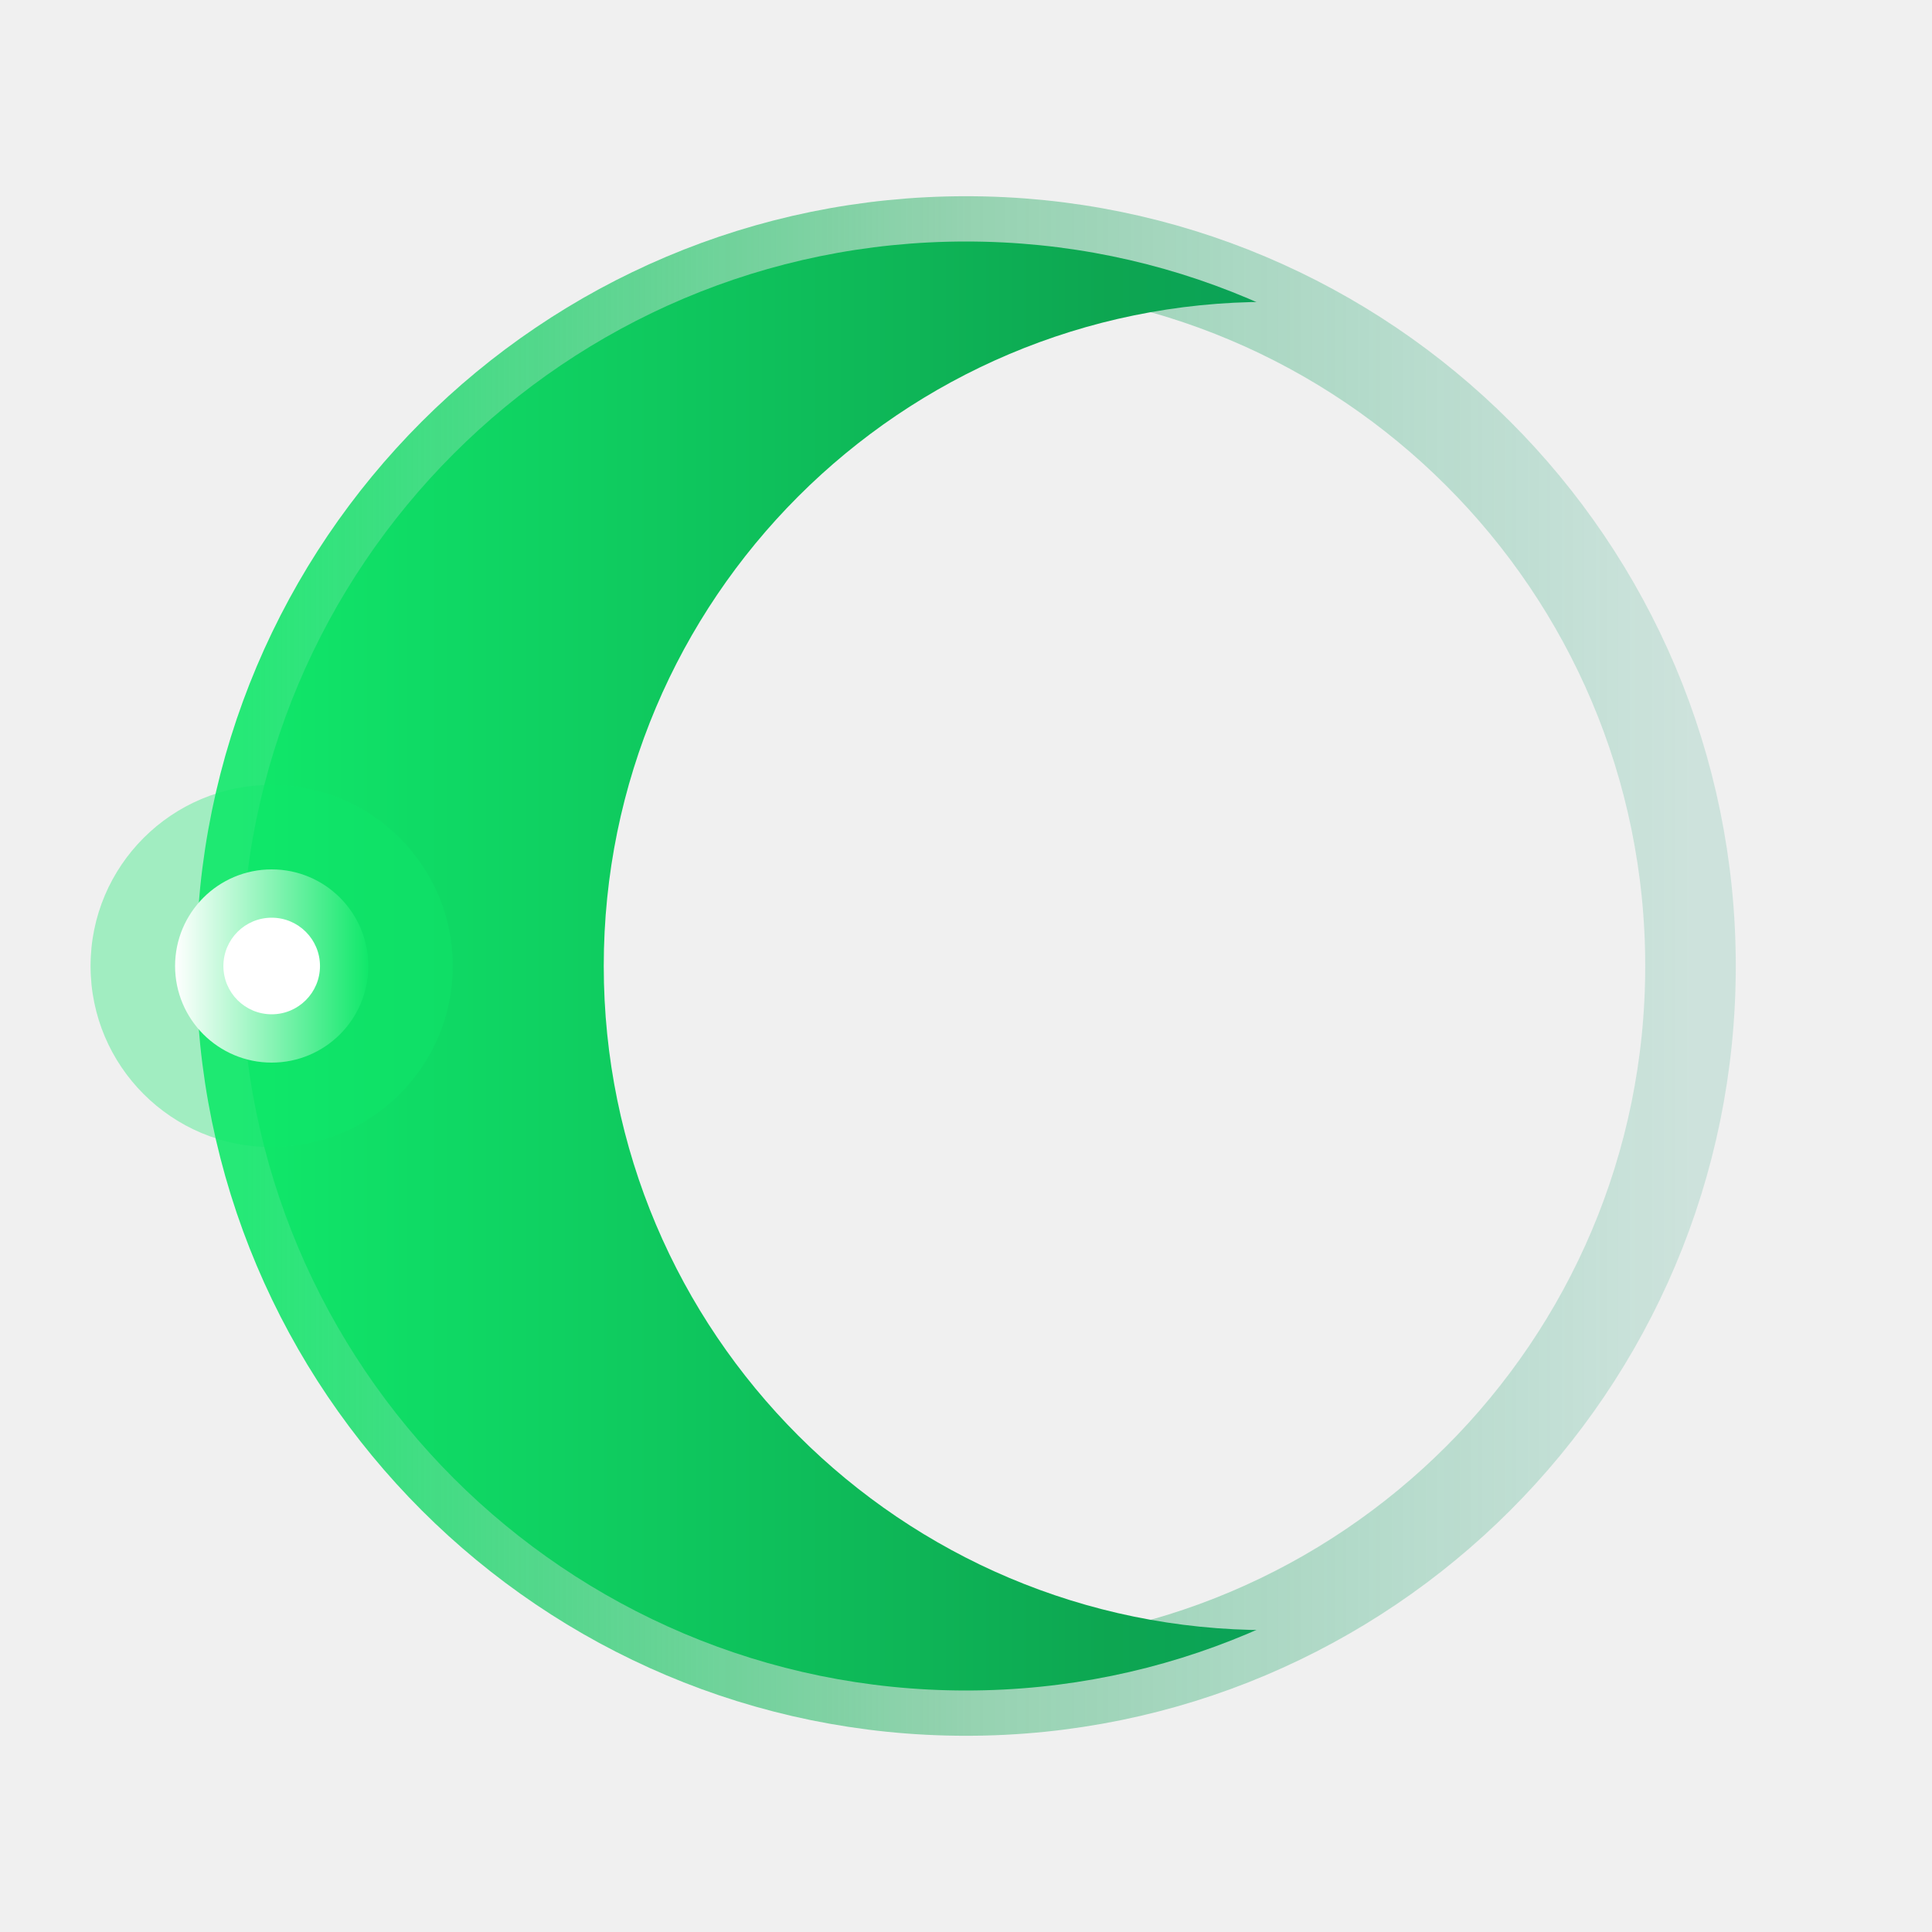
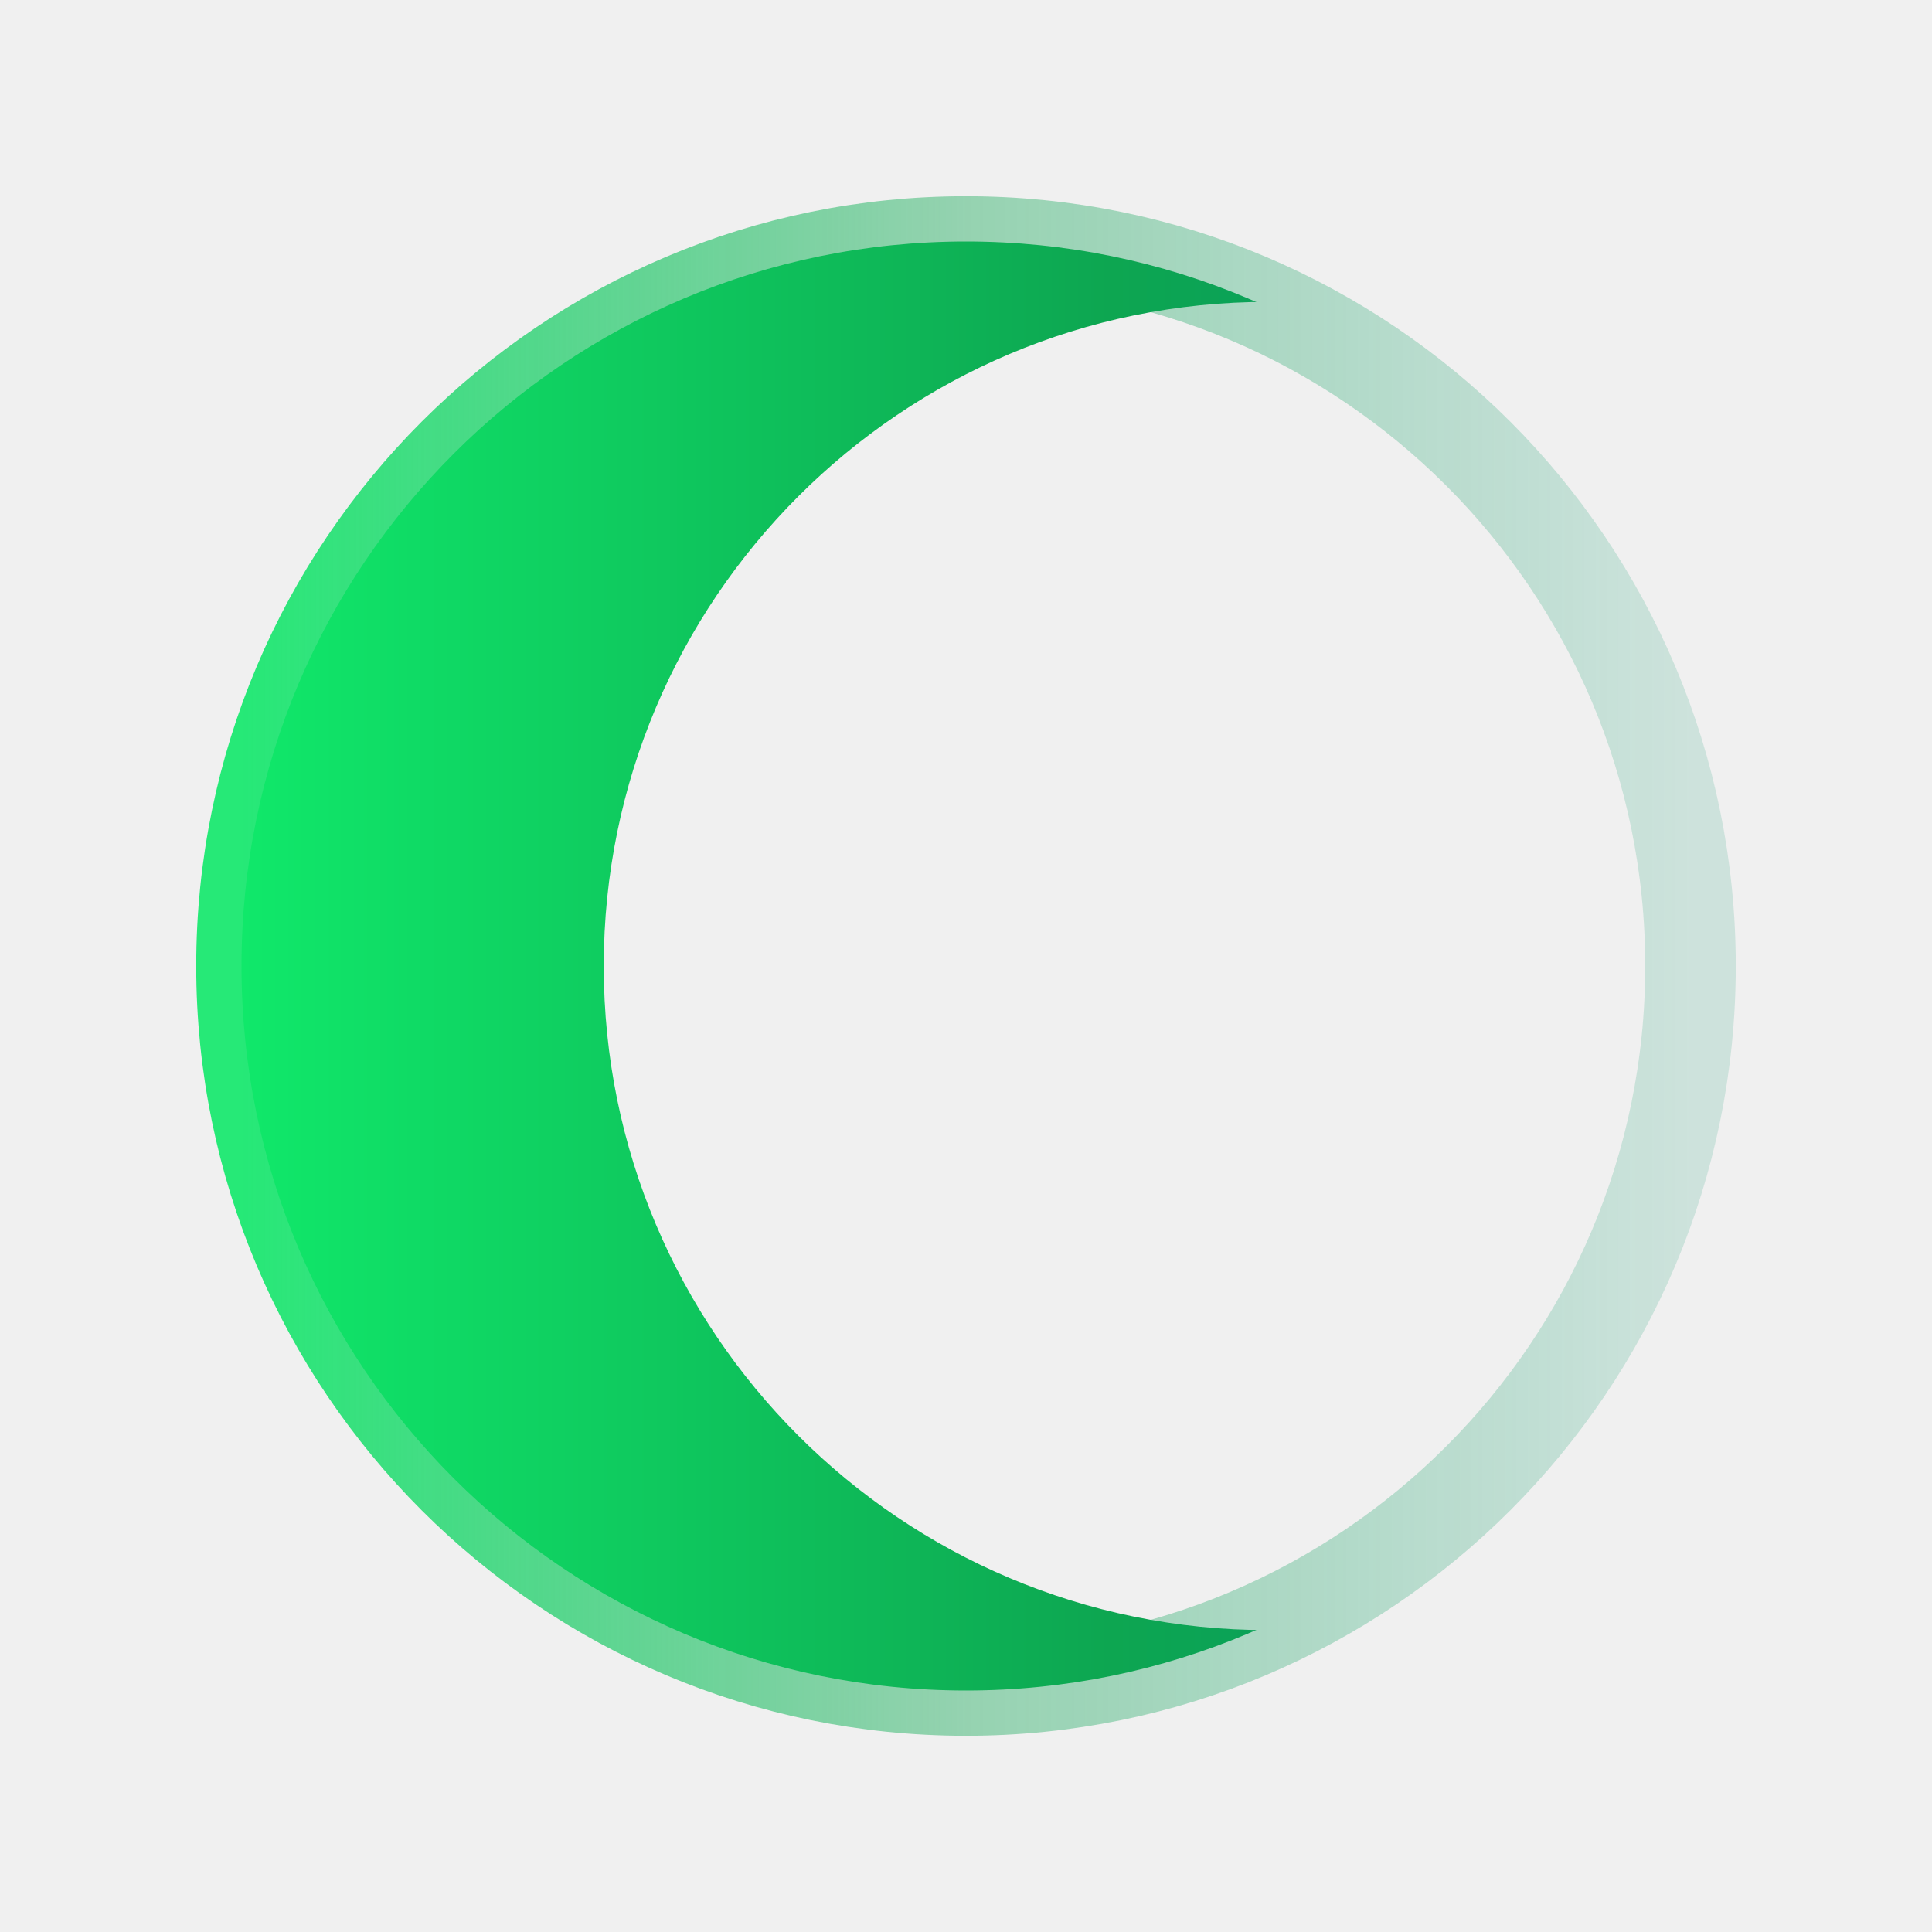
<svg xmlns="http://www.w3.org/2000/svg" viewBox="0 0 32 32" width="32" height="32" fill="none">
  <defs>
    <linearGradient id="eclipse-grad" x1="0%" y1="0%" x2="100%" y2="0%">
      <stop offset="0%" stop-color="#10e86a" />
      <stop offset="60%" stop-color="#0da651" />
      <stop offset="100%" stop-color="#059669" />
    </linearGradient>
    <linearGradient id="corona-grad" x1="0%" y1="0%" x2="100%" y2="0%">
      <stop offset="0%" stop-color="#10e86a" stop-opacity="0.9" />
      <stop offset="50%" stop-color="#0da651" stop-opacity="0.4" />
      <stop offset="100%" stop-color="#059669" stop-opacity="0.15" />
    </linearGradient>
-     <linearGradient id="flare-grad" x1="0%" y1="0%" x2="100%" y2="0%">
-       <stop offset="0%" stop-color="#ffffff" />
-       <stop offset="100%" stop-color="#10e86a" />
-     </linearGradient>
    <mask id="eclipse-mask">
      <rect width="32" height="32" fill="#ffffff" />
      <circle cx="21" cy="16" r="11" fill="#000000" />
    </mask>
  </defs>
  <circle cx="16" cy="16" r="12" stroke="url(#corona-grad)" stroke-width="1.5" />
  <circle cx="16" cy="16" r="12" fill="url(#eclipse-grad)" mask="url(#eclipse-mask)" />
-   <circle cx="4.5" cy="16" r="3" fill="#10e86a" fill-opacity="0.35" />
-   <circle cx="4.5" cy="16" r="1.6" fill="url(#flare-grad)" />
-   <circle cx="4.5" cy="16" r="0.8" fill="#ffffff" />
</svg>
